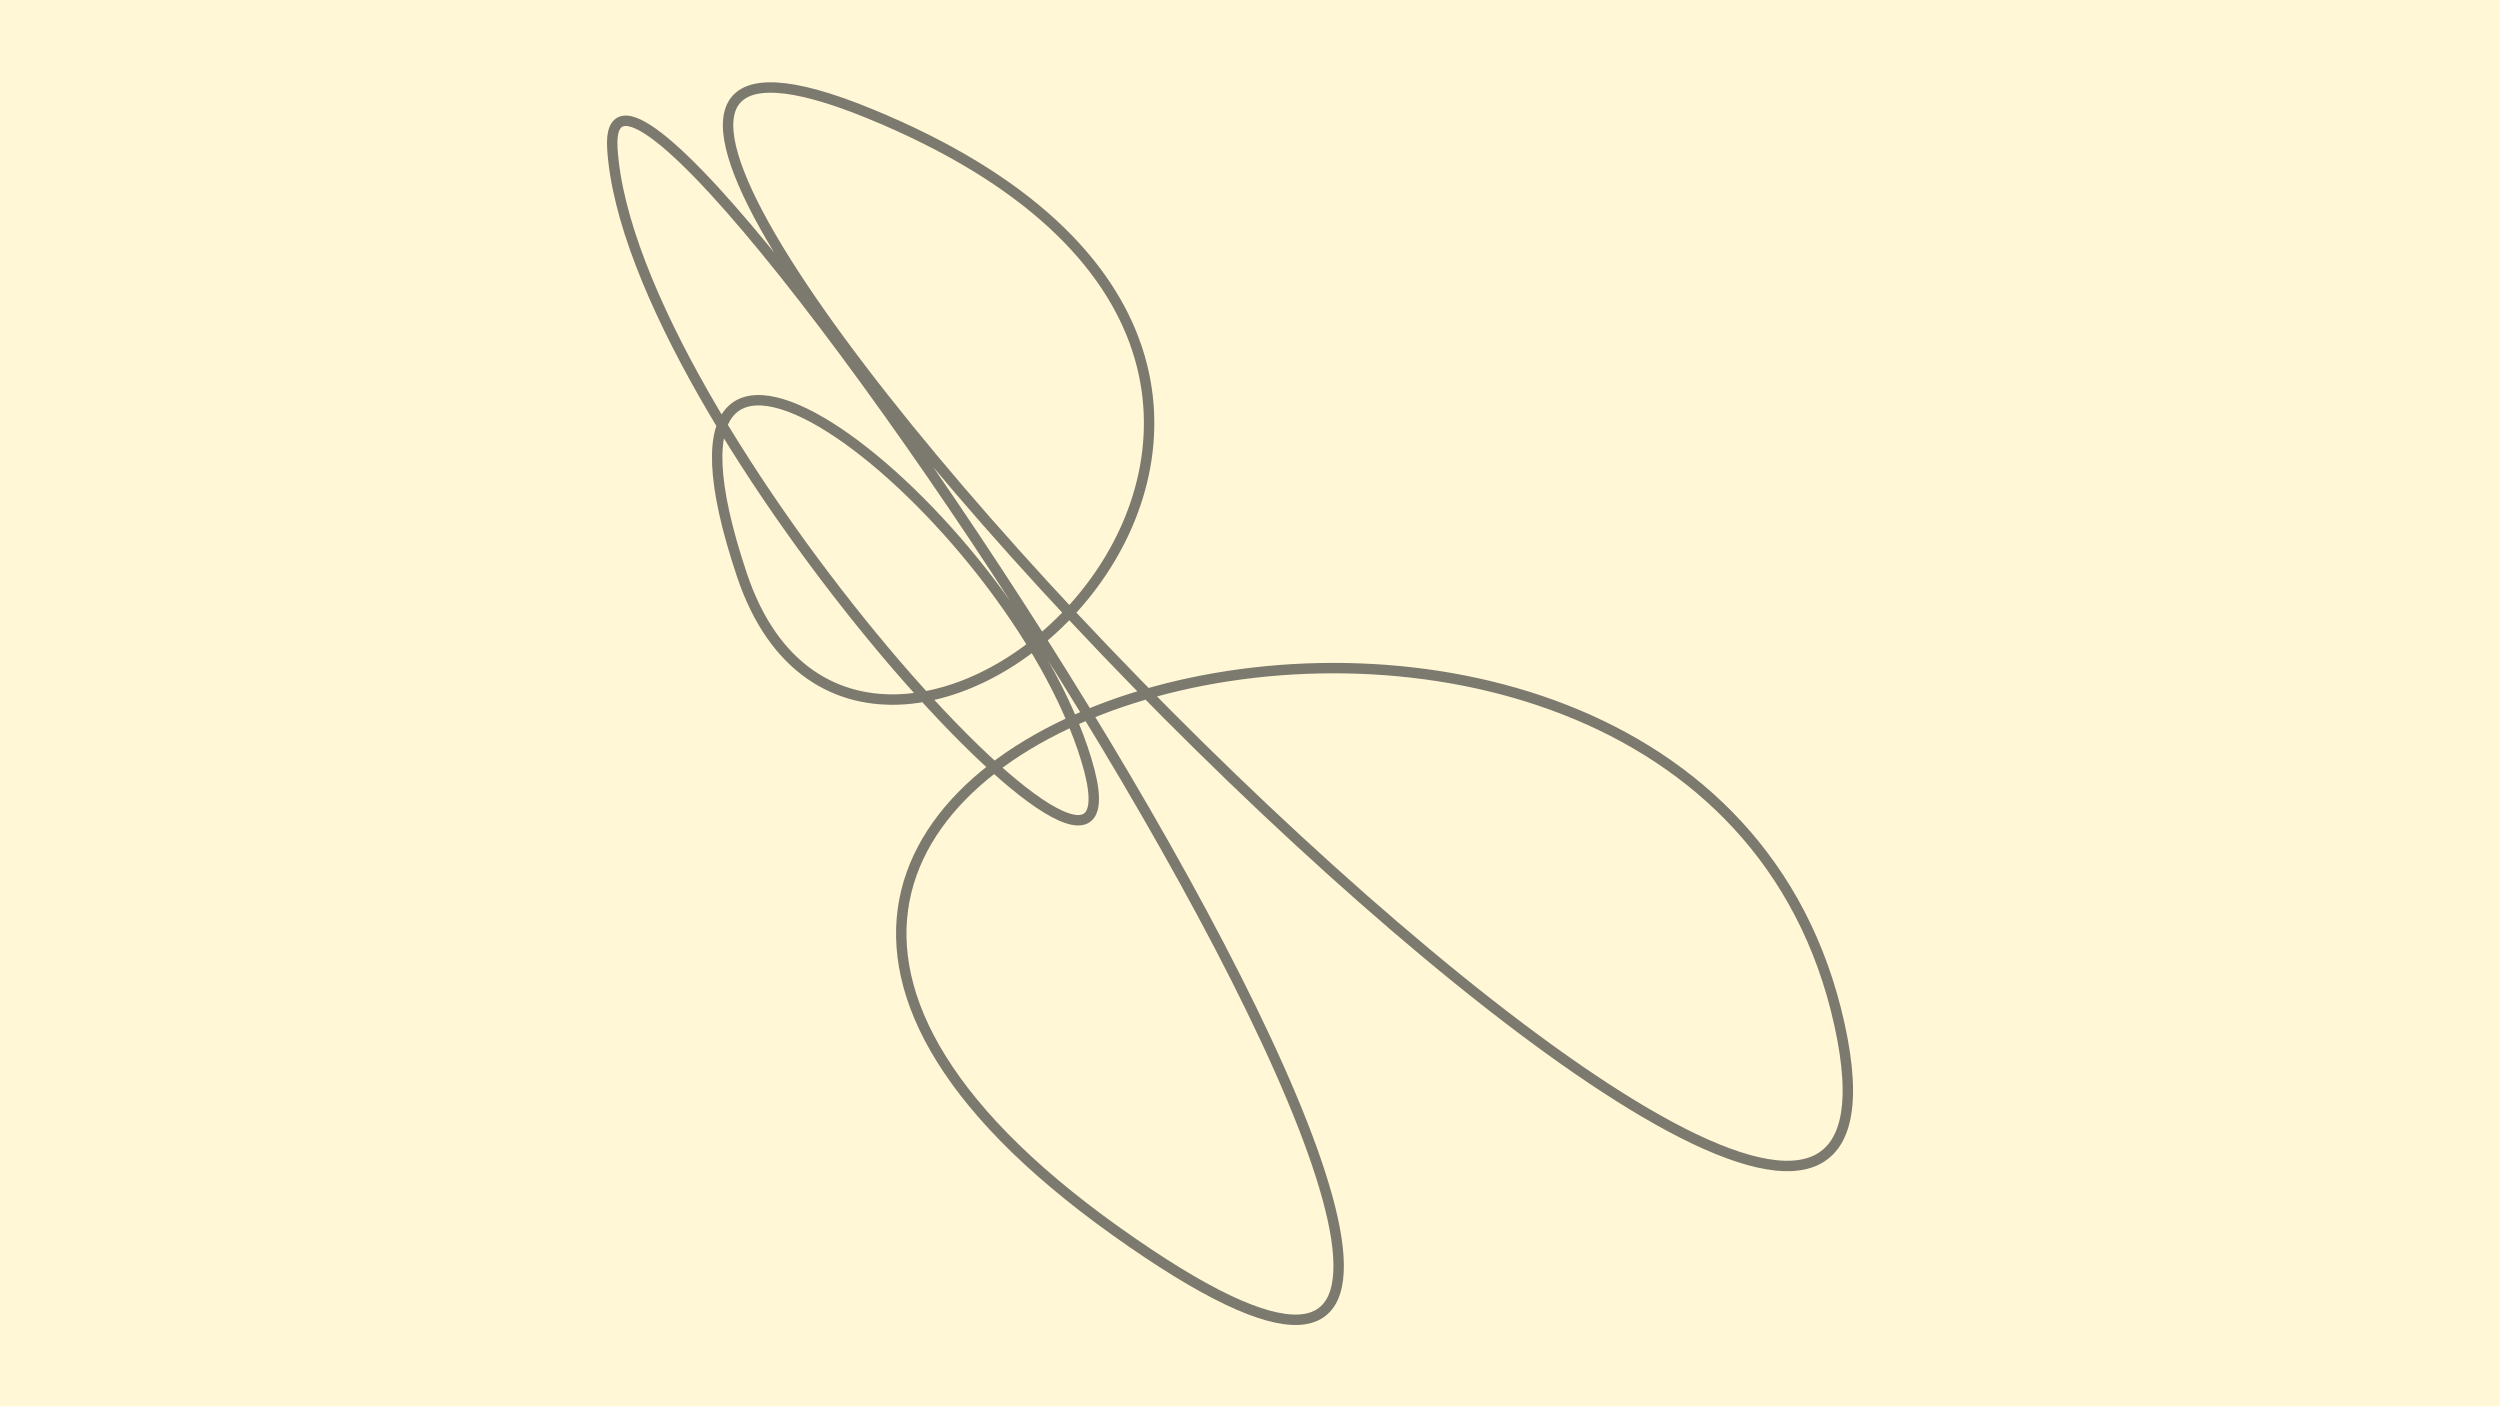
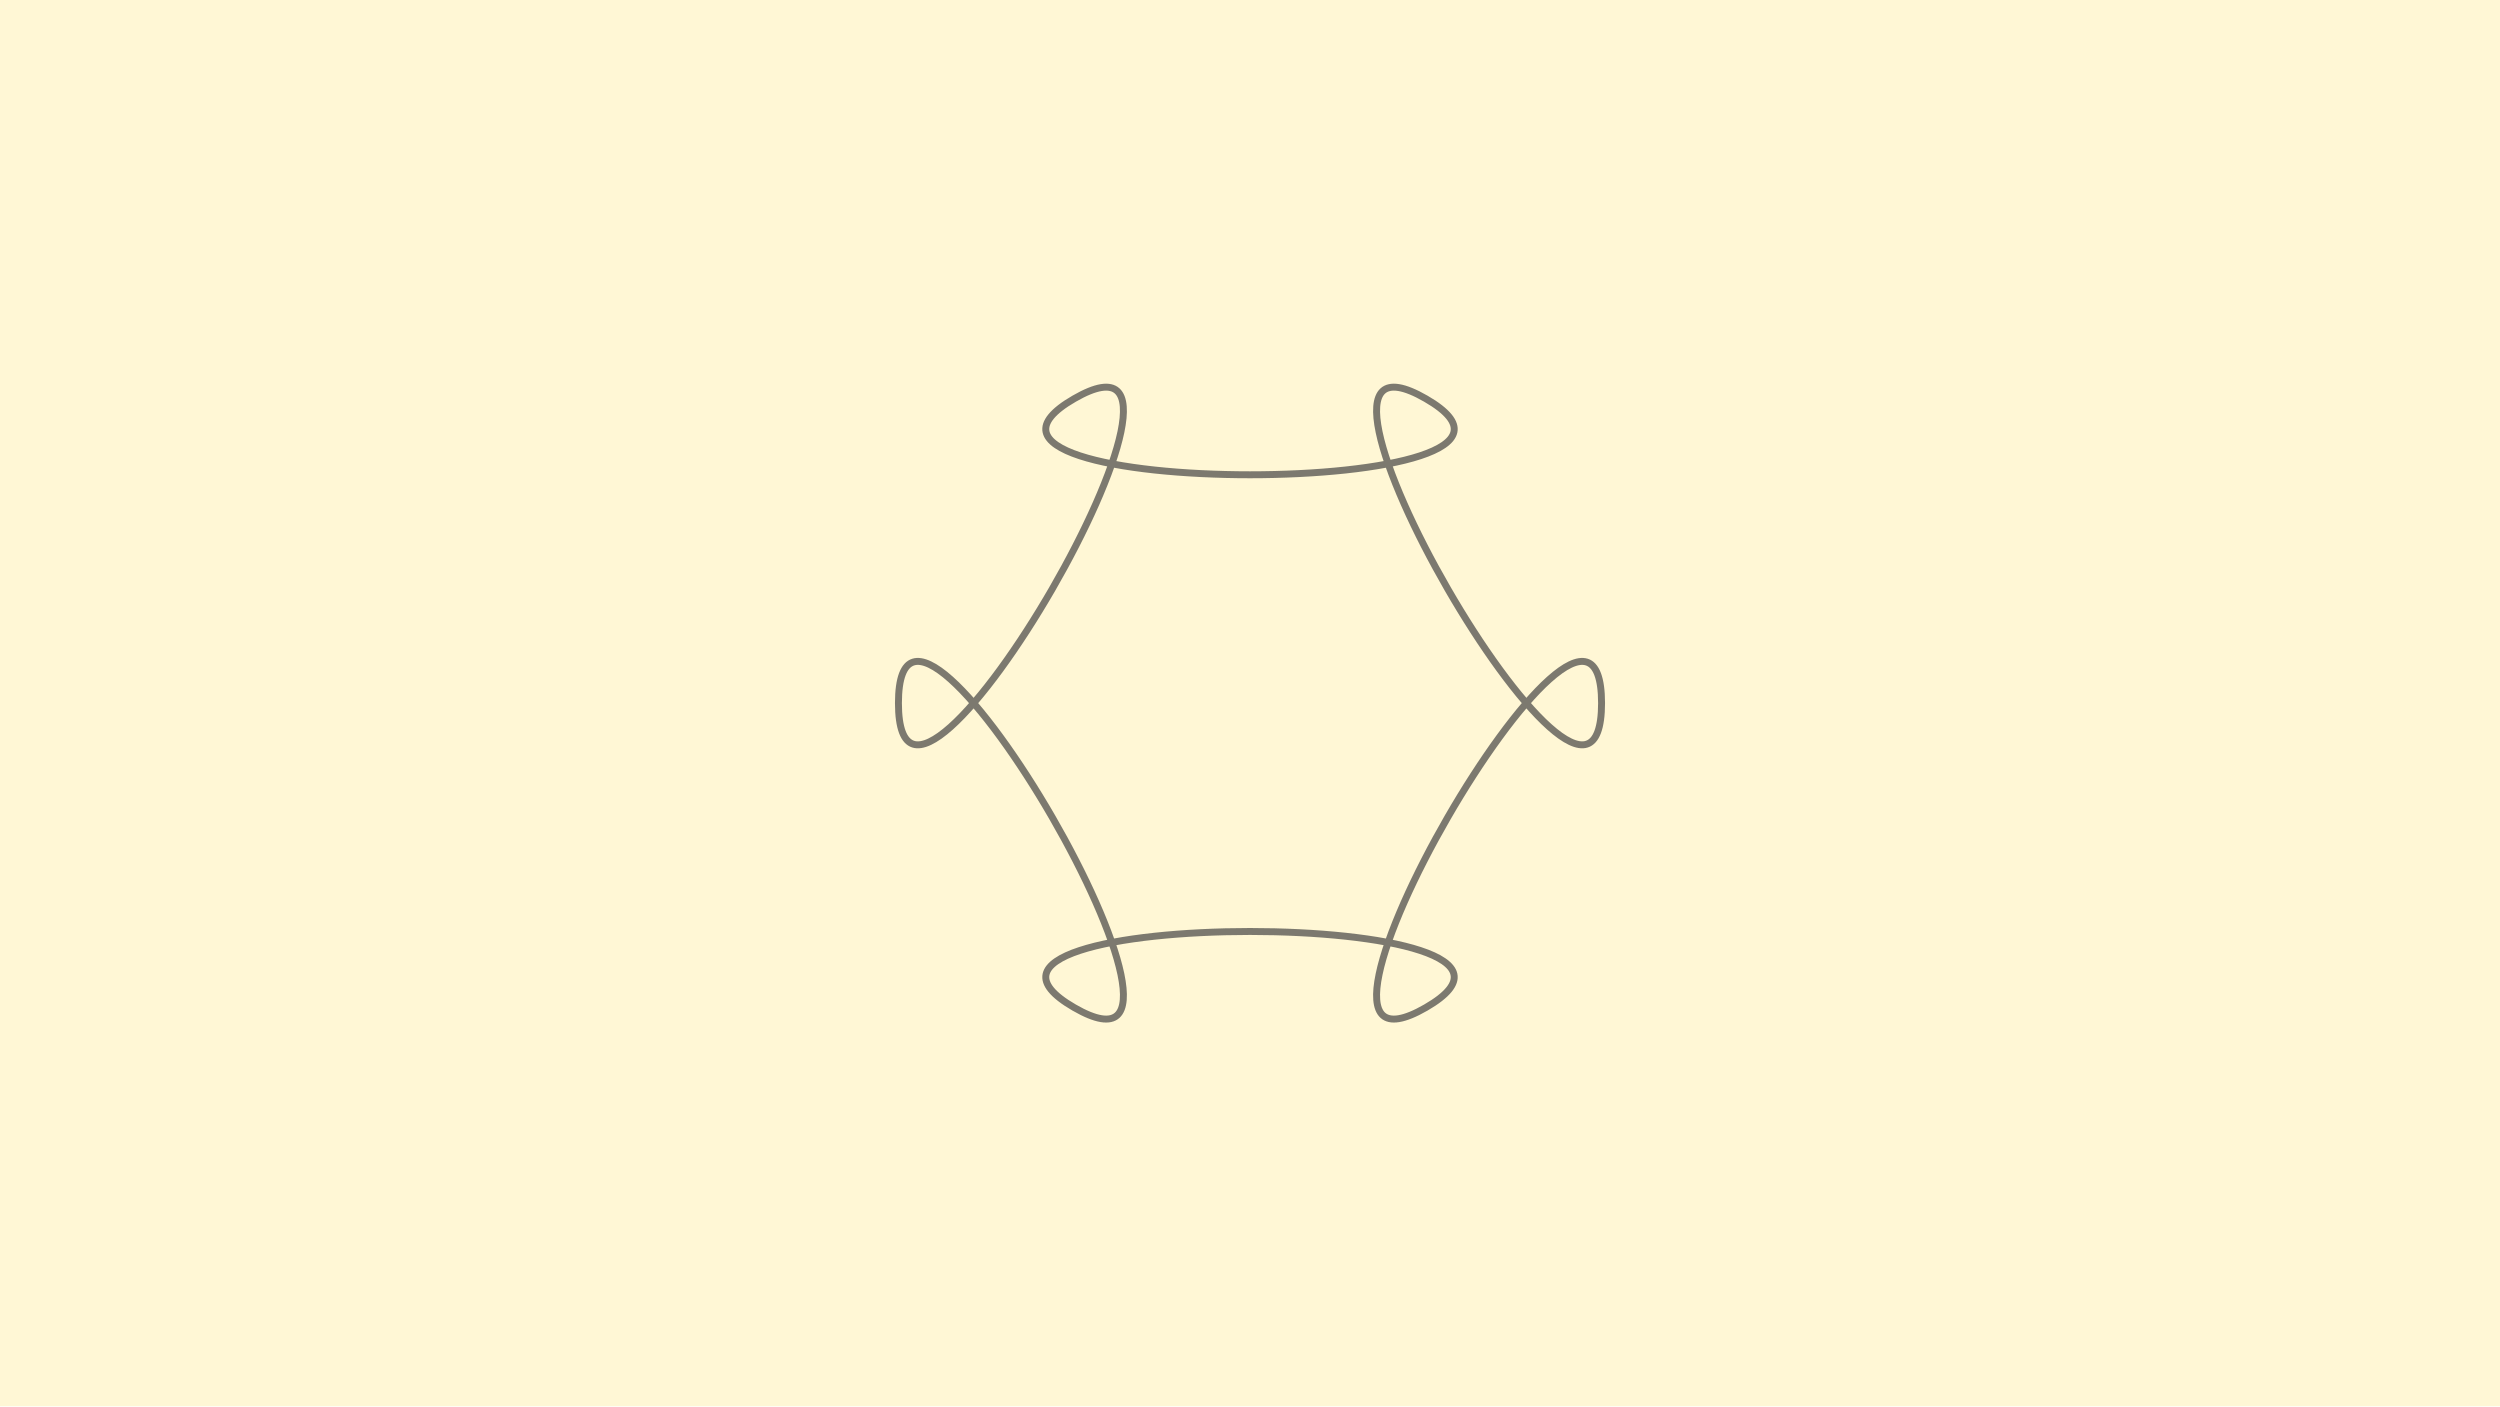
<svg xmlns="http://www.w3.org/2000/svg" width="720" height="405" viewBox="0 0 720 405">
  <path id="background" d="M 0.0 0.0 L 720.0 0.0 L 720.0 405.0 L 0.0 405.0 Z" stroke="none" fill-opacity="1" fill="#fff7d5" />
  <g id="camera" transform="translate(360, 202.5) scale(1, -1) rotate(0.0) translate(0.0, 0.0)">
-     <g id="7e2d773b" class="materialsolid" stroke-width="3" stroke-opacity="0.686" stroke="#404040" stroke-linejoin="round" stroke-linecap="round" fill="none">
-       <path id="bd8db5a" class="curveentity2" fill-rule="evenodd" transform="translate(0.0, 0.0) rotate(0.0) scale(1, 1)" d="M -183.64 159.729 C -178.774 80.64,-25.324 -88.089,-47.109 -16.389 C -68.894 55.311,-182.794 145.442,-146.295 36.815 C -109.796 -71.813,74.687 94.383,-109.679 169.83 C -294.045 245.277,211.126 -280.24,169.761 -92.523 C 128.396 95.194,-244.918 -4.824,-38.767 -151.971 C 167.383 -299.118,-188.507 238.818,-183.64 159.729 Z " />
+     <g id="7e2d773b" class="materialsolid" stroke-width="2.0" stroke-opacity="0.686" stroke="#404040" stroke-linejoin="round" stroke-linecap="round" fill="none">
+       <path id="bd8db5a" class="curveentity2" fill-rule="evenodd" transform="translate(0.0, 0.0) rotate(0.0) scale(1, 1)" d="M 50.625 87.685 C 101.25 58.457,-101.25 58.457,-50.625 87.685 C -0 116.913,-101.25 -58.457,-101.25 0.0 C -101.25 58.457,0 -116.913,-50.625 -87.685 C -101.25 -58.457,101.25 -58.457,50.625 -87.685 C -0 -116.913,101.25 58.457,101.25 0.0 C 101.25 -58.457,-0 116.913,50.625 87.685 Z " />
    </g>
  </g>
</svg>
